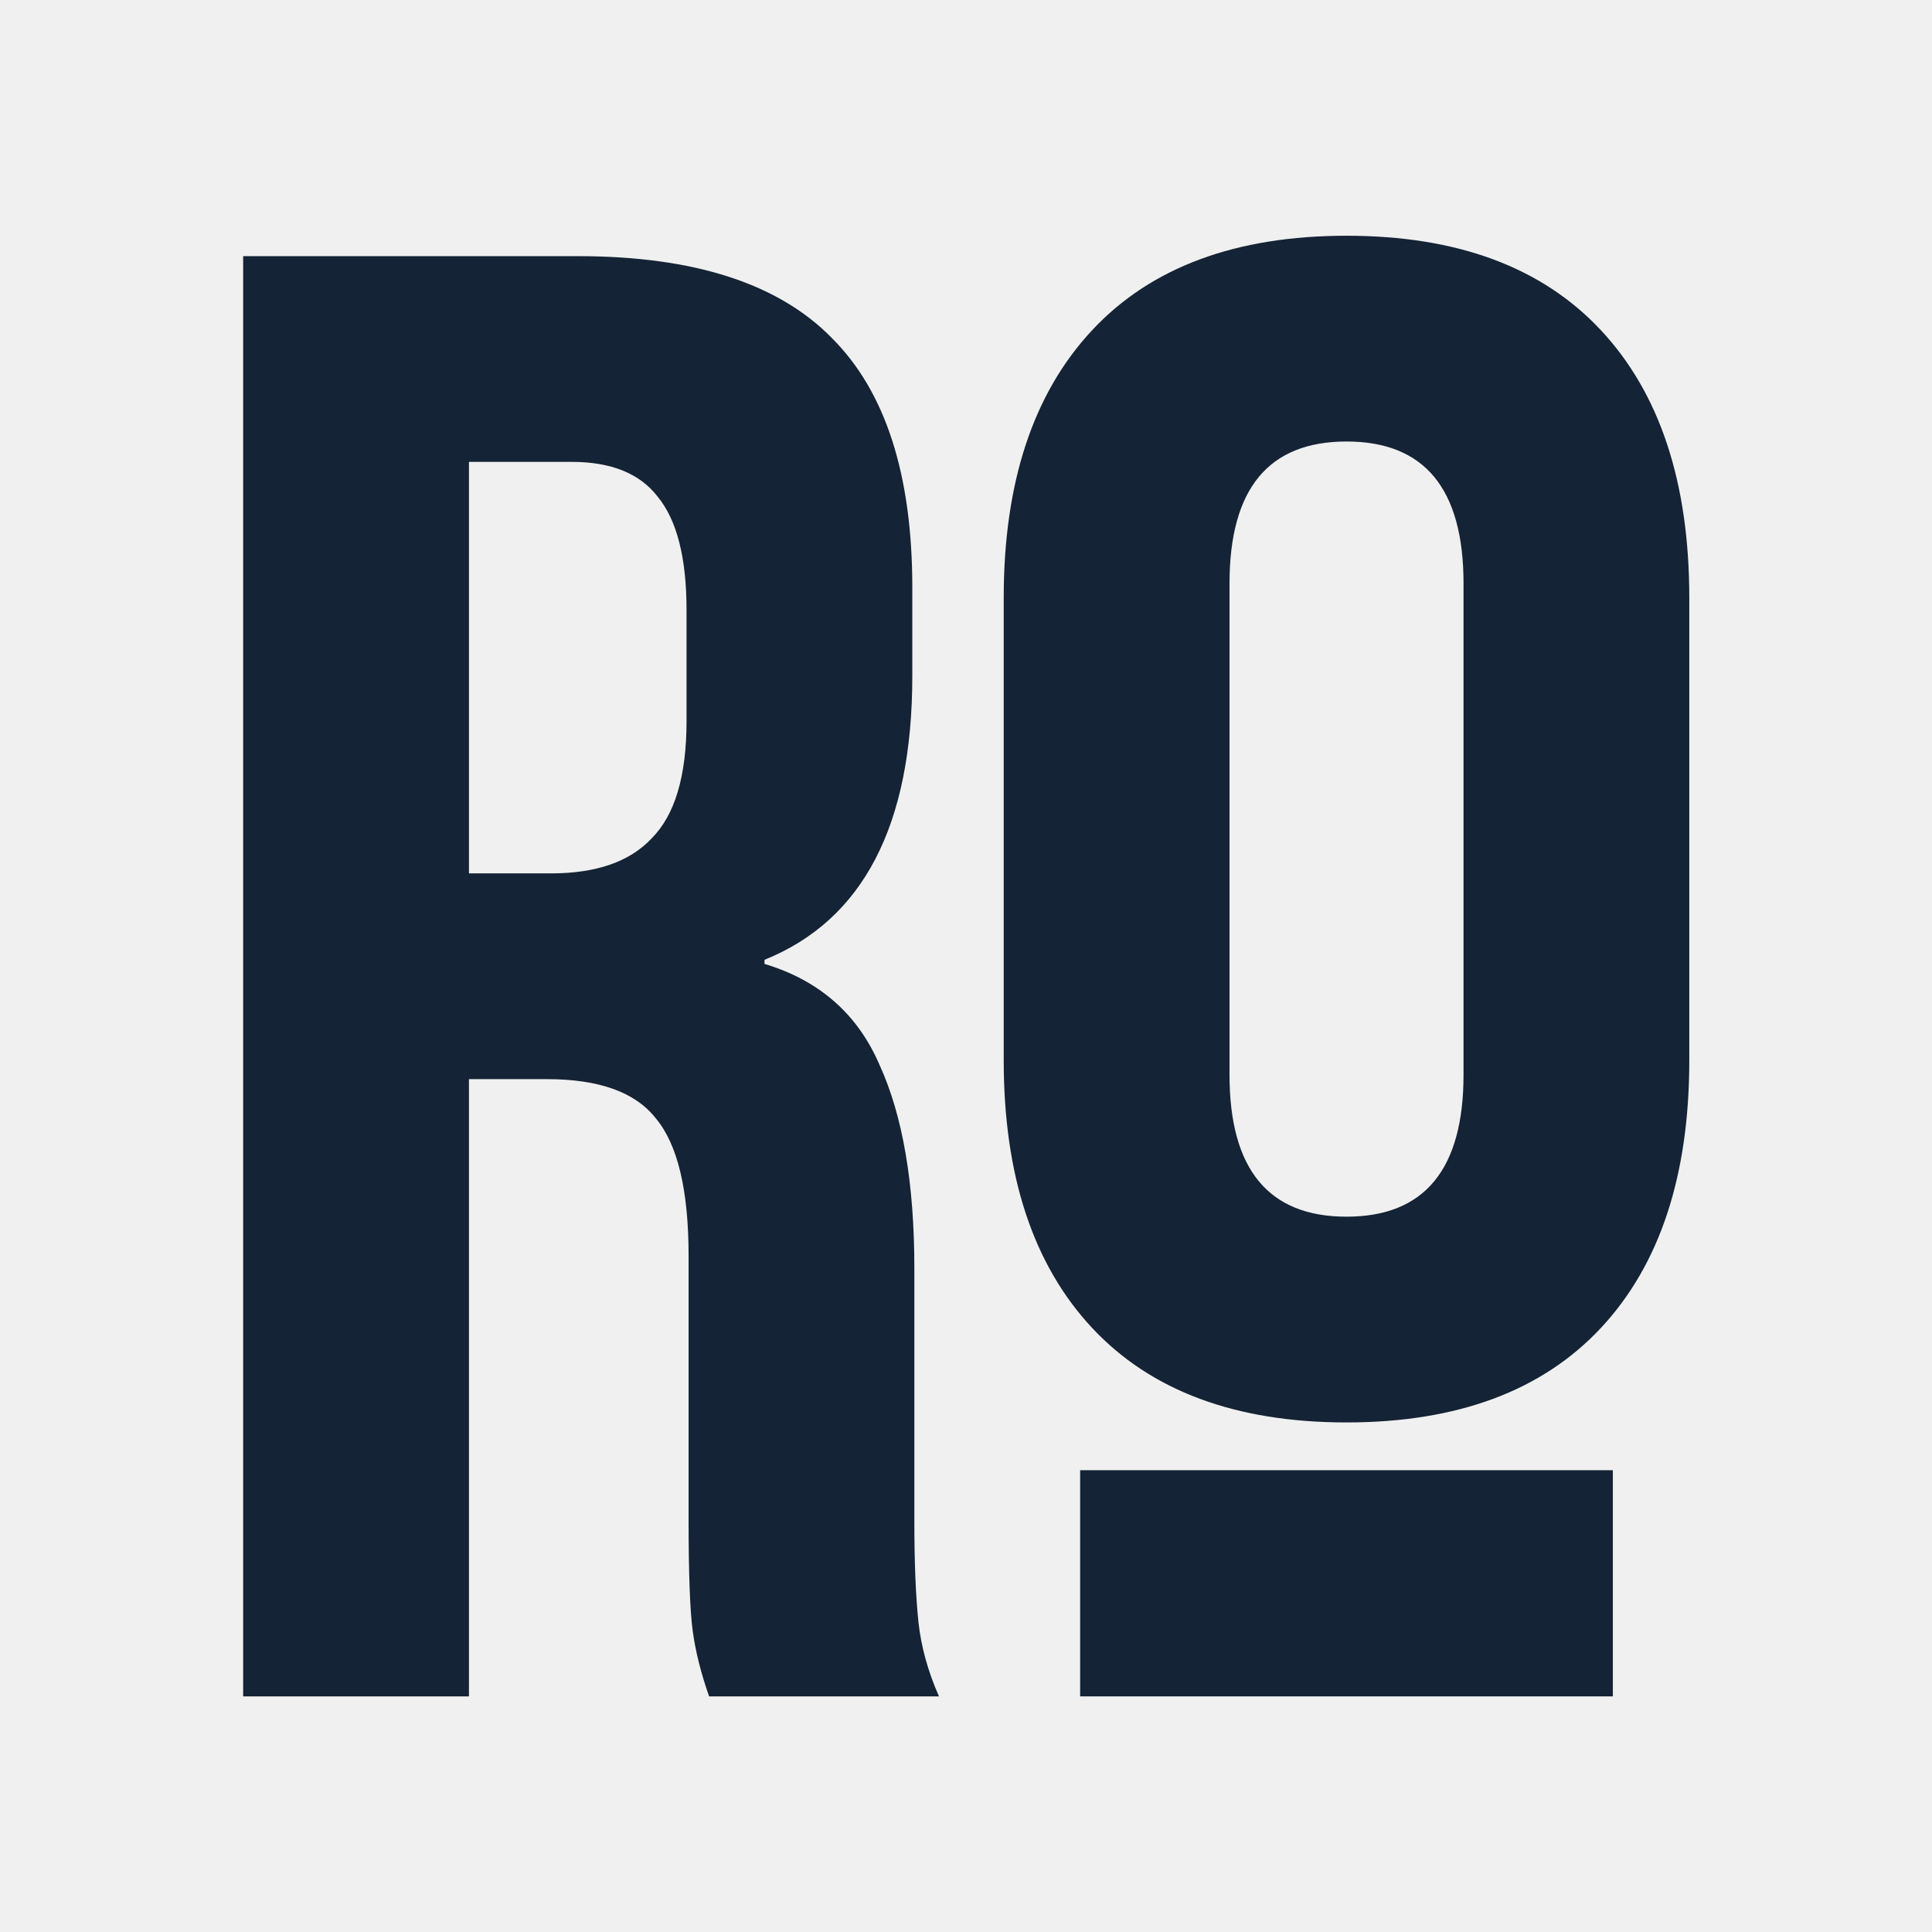
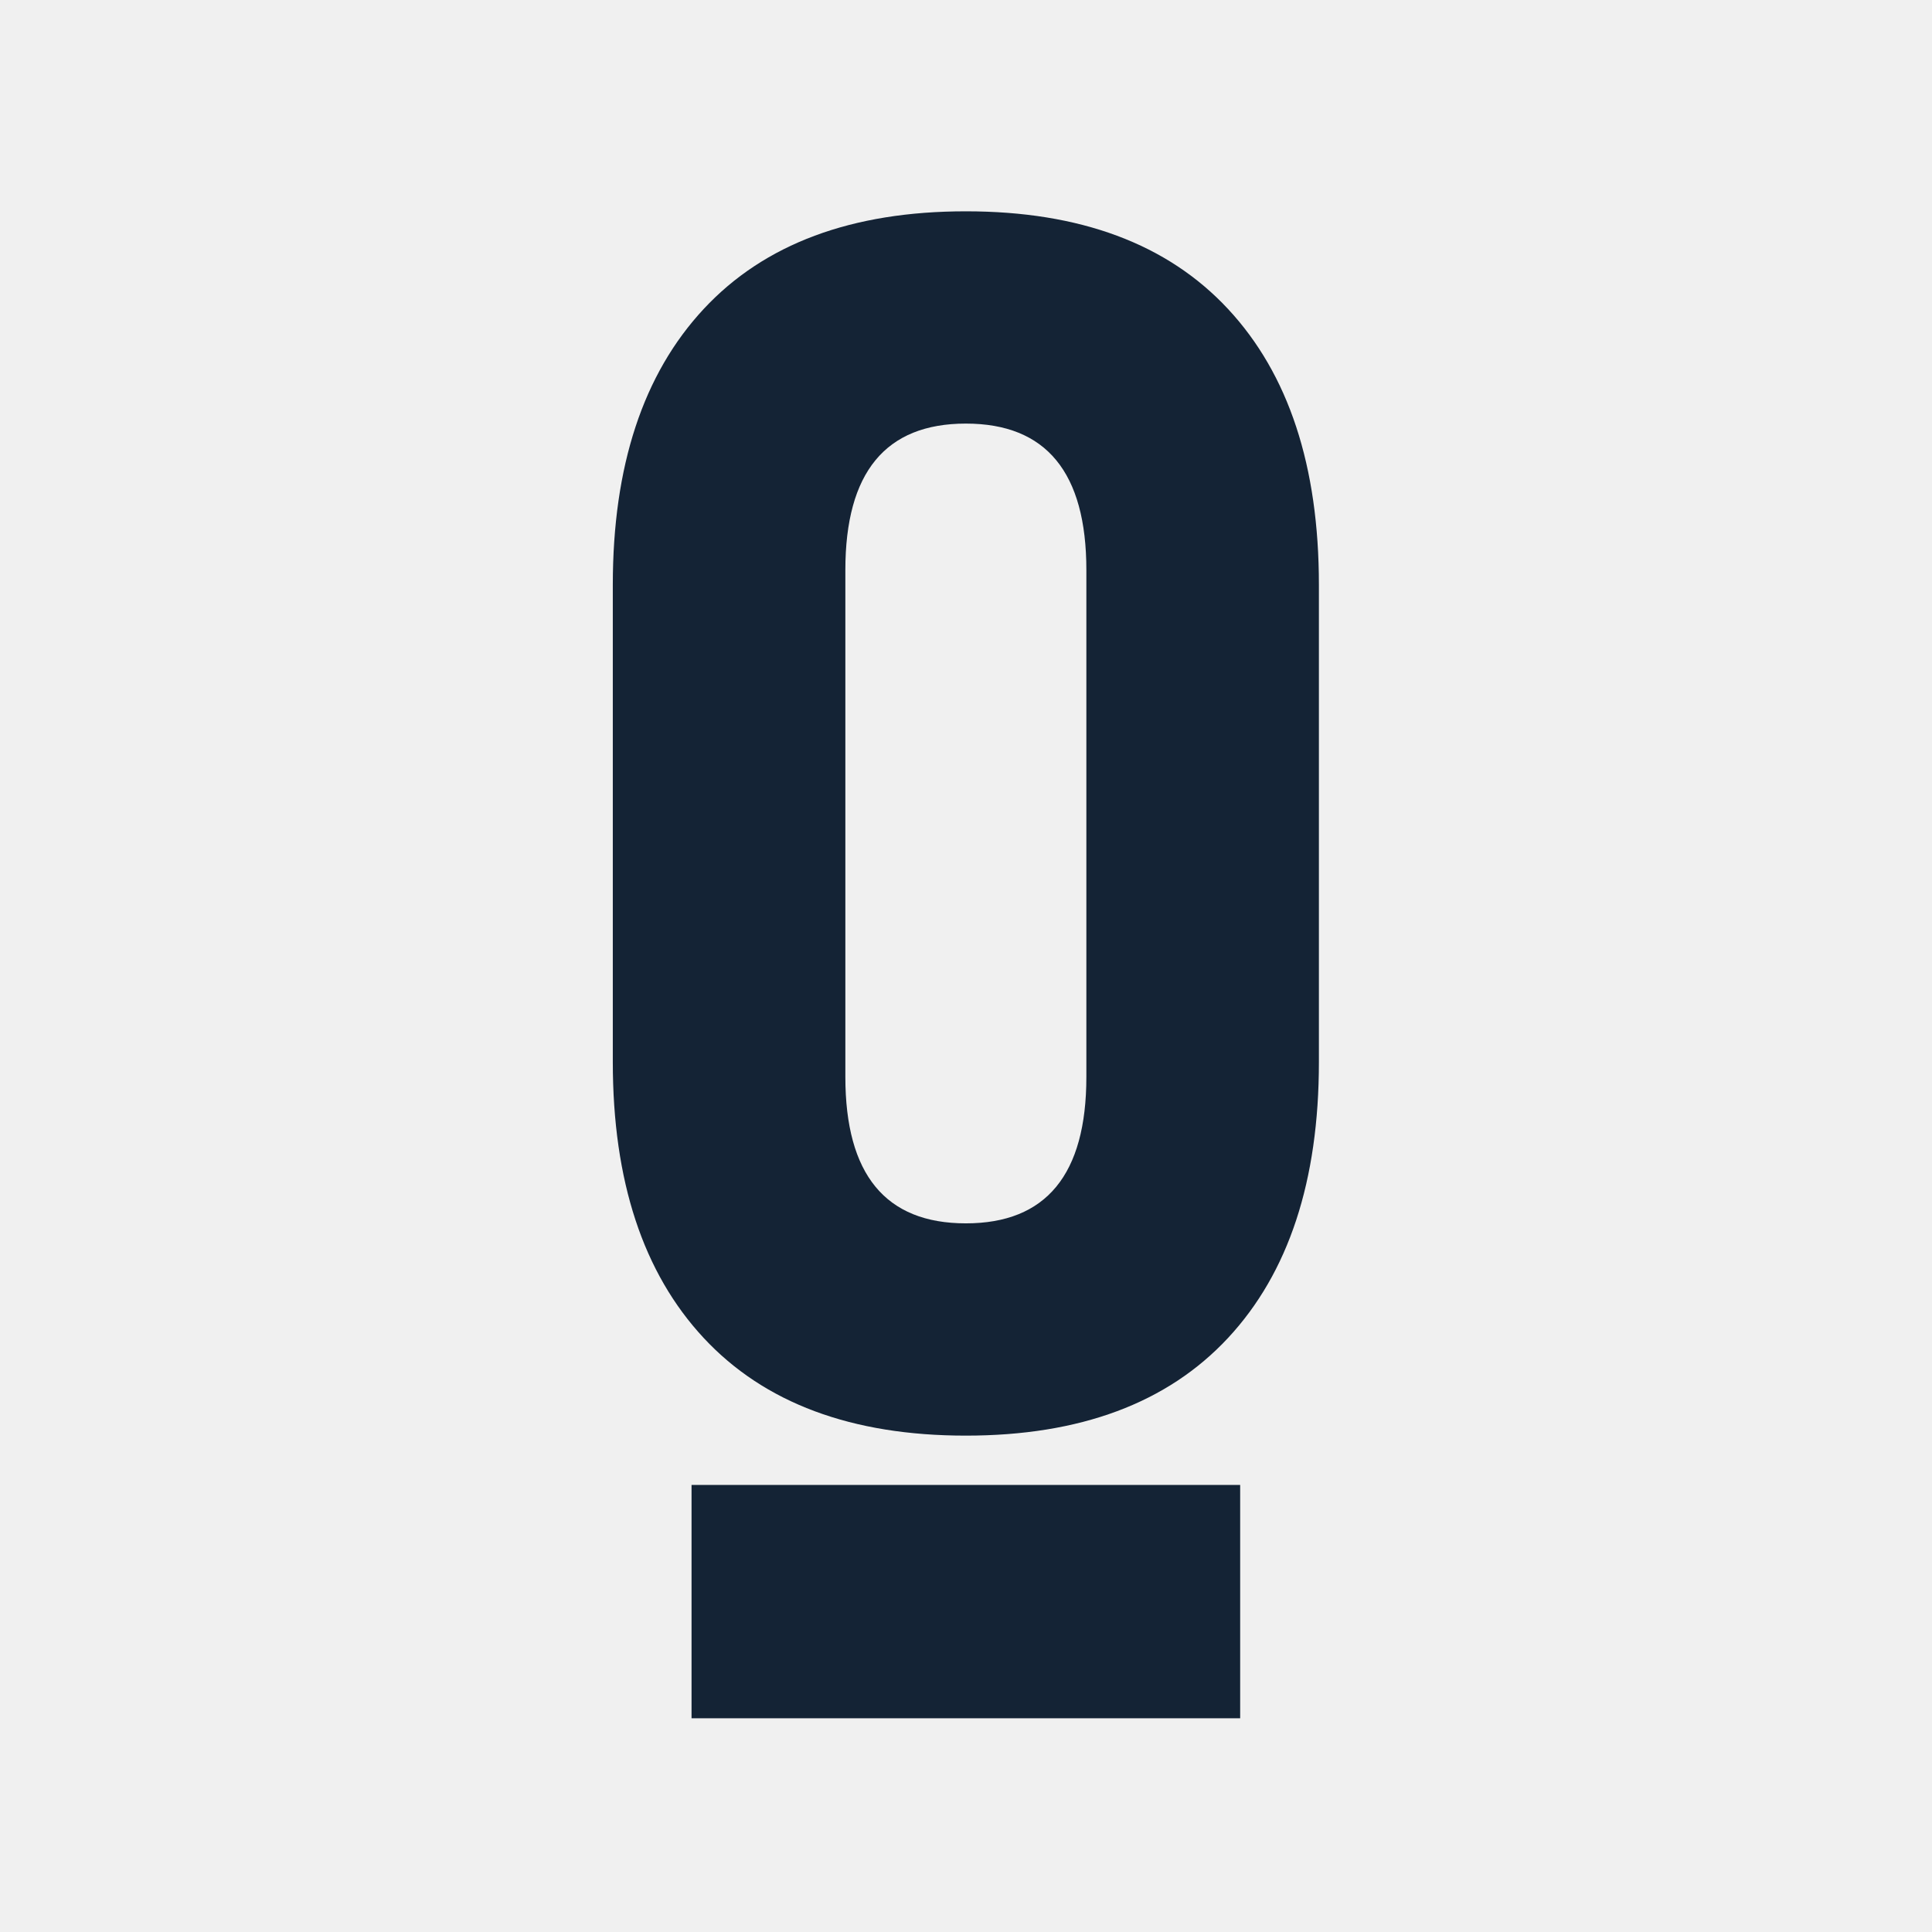
- <svg xmlns="http://www.w3.org/2000/svg" viewBox="0 0 48 48">
+ <svg xmlns="http://www.w3.org/2000/svg" viewBox="0 0 256 256">
  <style>
  path { fill: #142335; }
-   @media (prefers-color-scheme: dark) { path { fill: #ffffff; } }
+   @media (prefers-color-scheme: dark) { path { fill: #DECEC4; } }
</style>
-   <g transform="translate(3.95,-3.82)">
-     <path d="M2.091 10.184H10.404C13.293 10.184 15.401 10.865 16.727 12.228C18.053 13.557 18.716 15.619 18.716 18.413V20.612C18.716 24.326 17.492 26.678 15.044 27.666V27.768C16.404 28.177 17.356 29.012 17.9 30.273C18.478 31.534 18.767 33.221 18.767 35.334V41.621C18.767 42.644 18.801 43.478 18.869 44.126C18.937 44.739 19.107 45.353 19.379 45.966H13.668C13.463 45.387 13.328 44.841 13.259 44.33C13.191 43.819 13.158 42.899 13.158 41.57V35.027C13.158 33.391 12.886 32.249 12.341 31.602C11.832 30.954 10.931 30.631 9.639 30.631H7.701V45.966H2.091V10.184ZM9.741 25.519C10.863 25.519 11.696 25.229 12.239 24.65C12.818 24.071 13.107 23.099 13.107 21.736V18.976C13.107 17.681 12.868 16.744 12.393 16.164C11.95 15.585 11.237 15.295 10.251 15.295H7.701V25.519H9.741Z" />
-     <path d="M29.504 39.16C26.75 39.16 24.642 38.376 23.18 36.808C21.718 35.24 20.987 33.025 20.987 30.163V18.674C20.987 15.811 21.718 13.596 23.18 12.028C24.642 10.46 26.75 9.677 29.504 9.677C32.258 9.677 34.366 10.46 35.828 12.028C37.289 13.596 38.02 15.811 38.02 18.674V30.163C38.02 33.025 37.289 35.24 35.828 36.808C34.366 38.376 32.258 39.16 29.504 39.16ZM29.504 34.048C31.442 34.048 32.411 32.872 32.411 30.521V18.316C32.411 15.964 31.442 14.789 29.504 14.789C27.566 14.789 26.597 15.964 26.597 18.316V30.521C26.597 32.872 27.566 34.048 29.504 34.048Z" />
-     <path d="M22.886 40.347V45.966H36.121V40.347H22.886Z" />
+   <g transform="translate(81.2,28) scale(0.78)">
+     <path d="M59.976 207.985C40.583 207.985 25.738 202.455 15.443 191.397C5.148 180.338 0 164.712 0 144.518V63.467C0 43.273 5.148 27.647 15.443 16.588C25.738 5.529 40.583 0 59.976 0C79.369 0 94.213 5.529 104.509 16.588C114.804 27.647 119.951 43.273 119.951 63.467V144.518C119.951 164.712 114.804 180.338 104.509 191.397C94.213 202.455 79.369 207.985 59.976 207.985ZM59.976 171.924C73.623 171.924 80.447 163.63 80.447 147.042V60.943C80.447 44.355 73.623 36.061 59.976 36.061C46.329 36.061 39.505 44.355 39.505 60.943V147.042C39.505 163.63 46.329 171.924 59.976 171.924Z" />
+     <path d="M13.376 216.361L13.376 256H106.575V216.361H13.376Z" />
  </g>
</svg>
